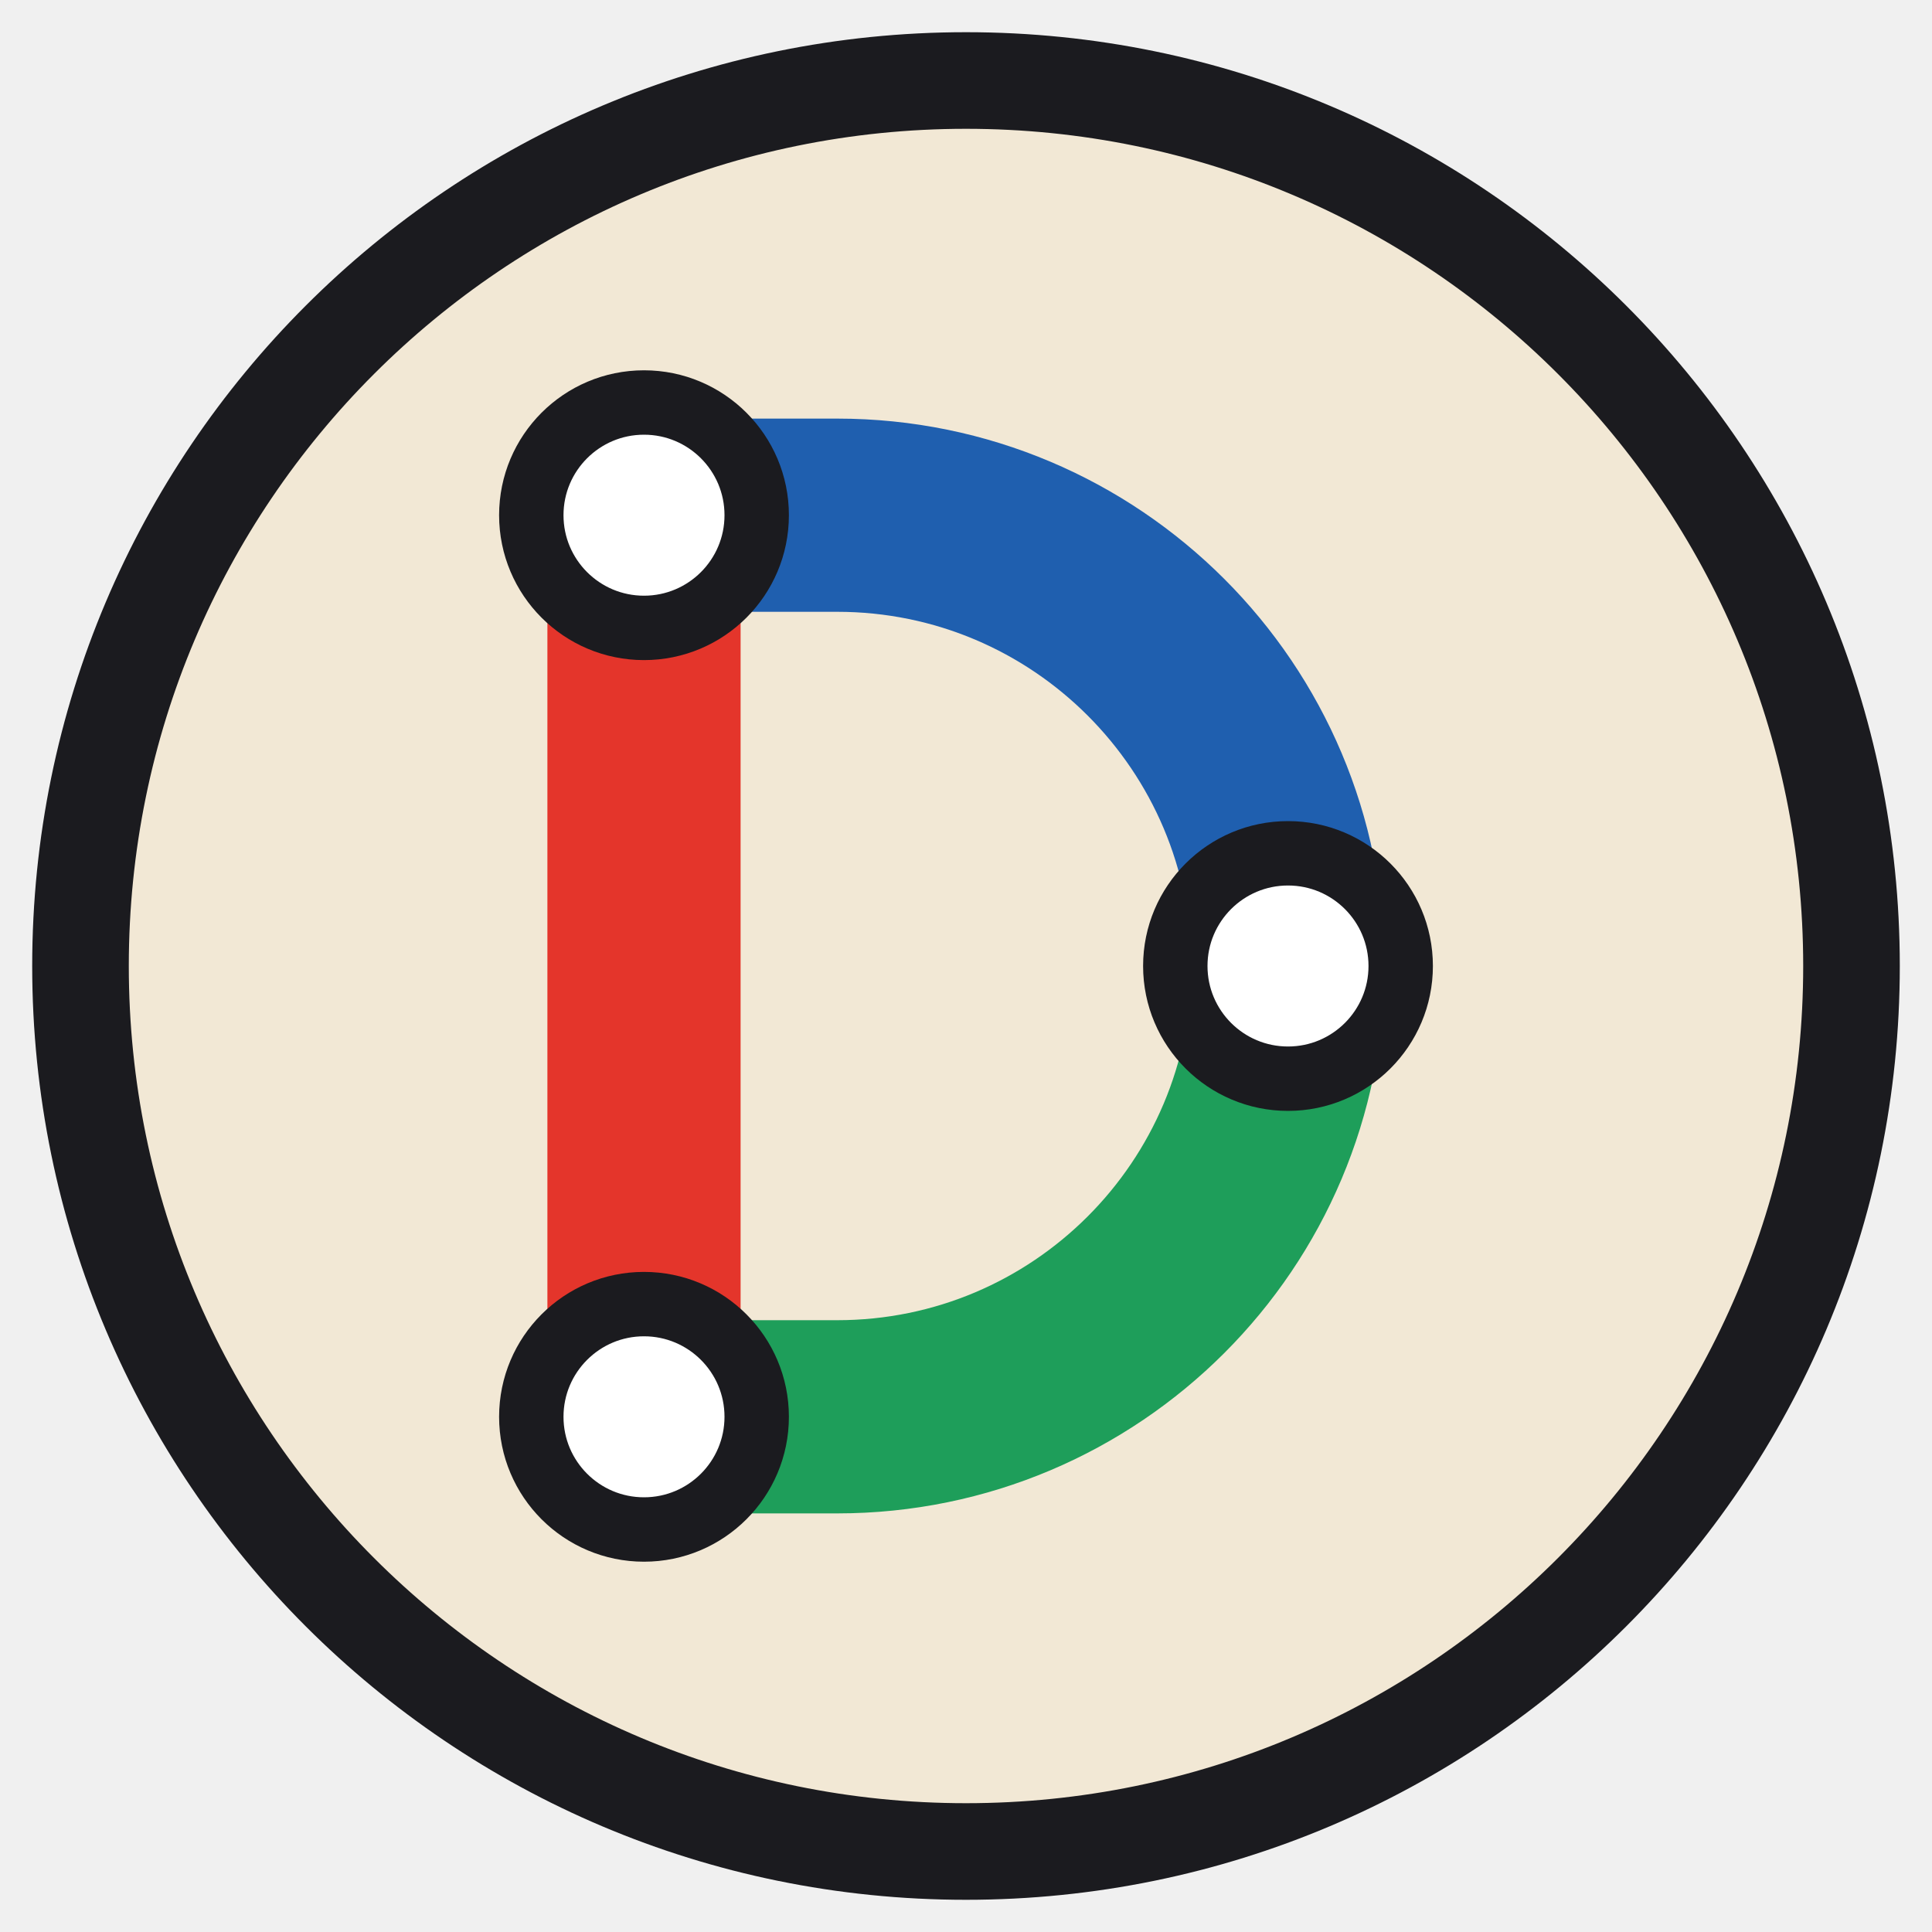
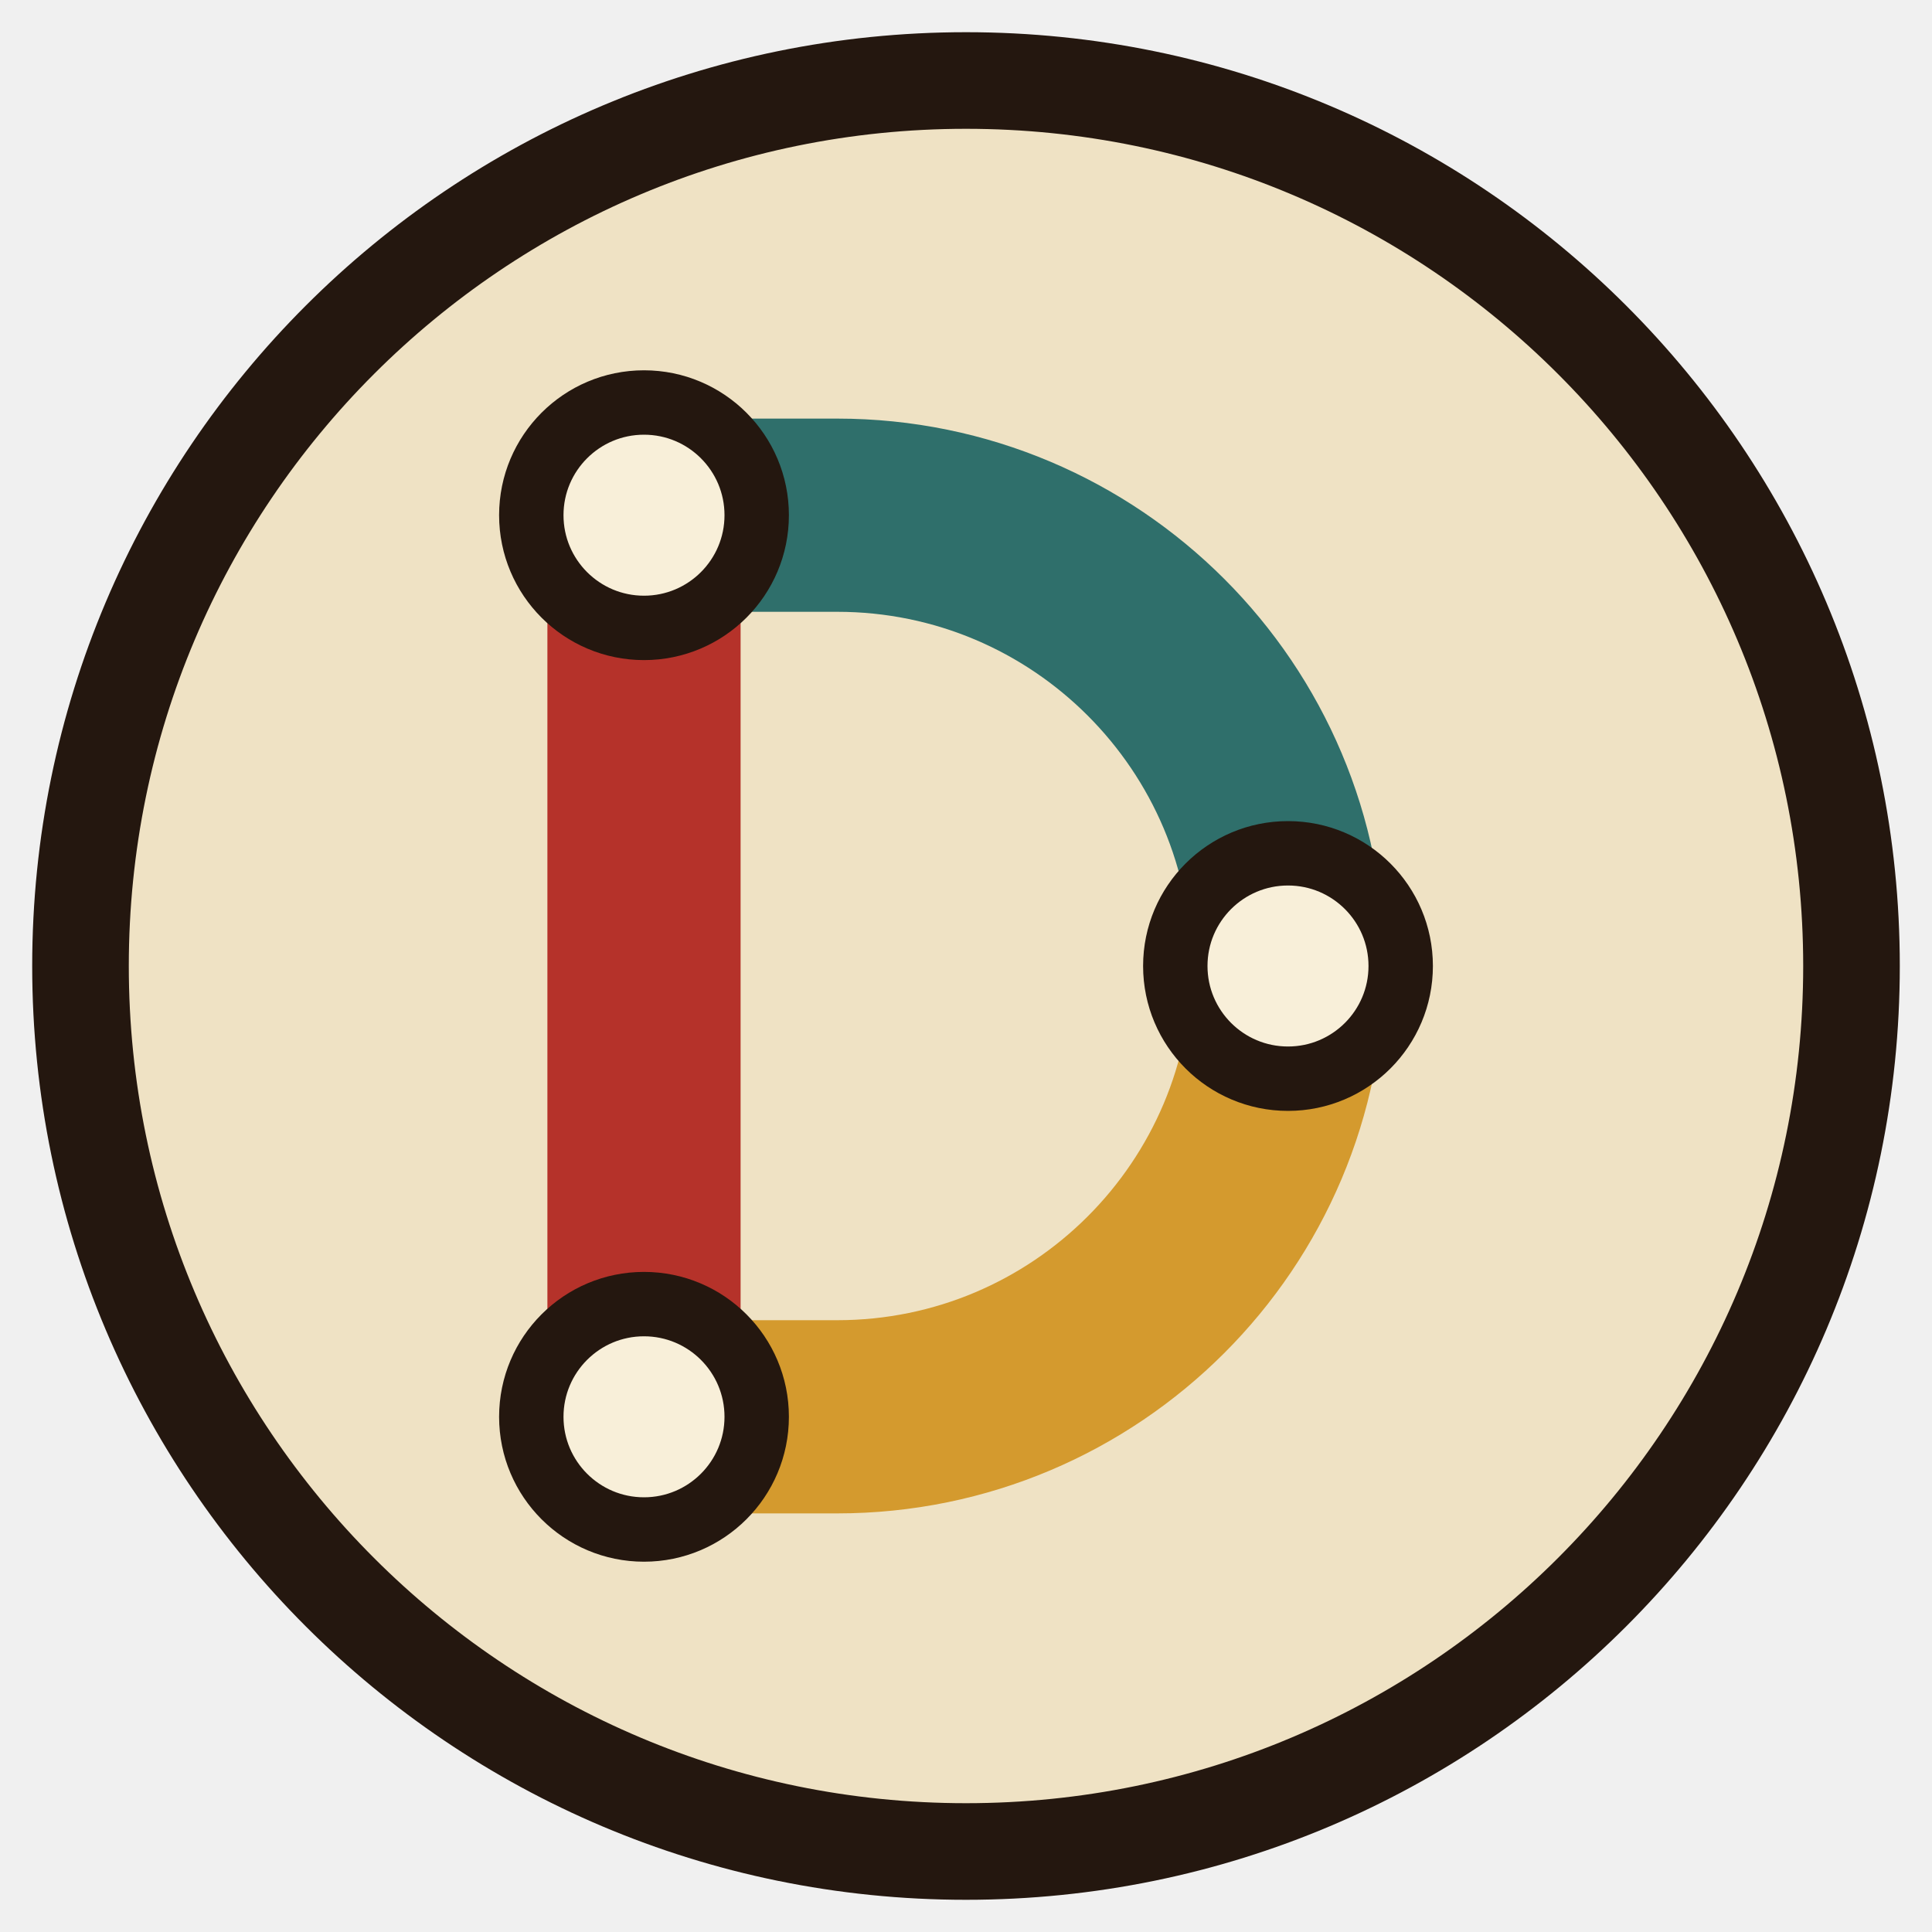
<svg xmlns="http://www.w3.org/2000/svg" viewBox="0 0 120 120" role="img" aria-label="Daniel">
-   <circle cx="60" cy="60" r="55" fill="#F2E8D5" stroke="#1B1B1F" stroke-width="6" />
+   <circle cx="60" cy="60" r="55" fill="#EFE2C4" stroke="#24170F" stroke-width="6" />
  <g fill="none" stroke-width="12" stroke-linecap="round">
-     <path d="M40 32V88" stroke="#E4352B" />
-     <path d="M40 32H52A28 28 0 0 1 80 60" stroke="#1F5FAF" />
-     <path d="M80 60A28 28 0 0 1 52 88H40" stroke="#1E9E5A" />
+     <path d="M40 32V88" stroke="#B5322A" />
+     <path d="M40 32H52A28 28 0 0 1 80 60" stroke="#2F6F6B" />
+     <path d="M80 60A28 28 0 0 1 52 88H40" stroke="#D49A2E" />
  </g>
-   <g fill="#fff" stroke="#1B1B1F" stroke-width="4">
+   <g fill="#F8EFD9" stroke="#24170F" stroke-width="4">
    <circle cx="40" cy="32" r="7" />
    <circle cx="80" cy="60" r="7" />
    <circle cx="40" cy="88" r="7" />
  </g>
</svg>
